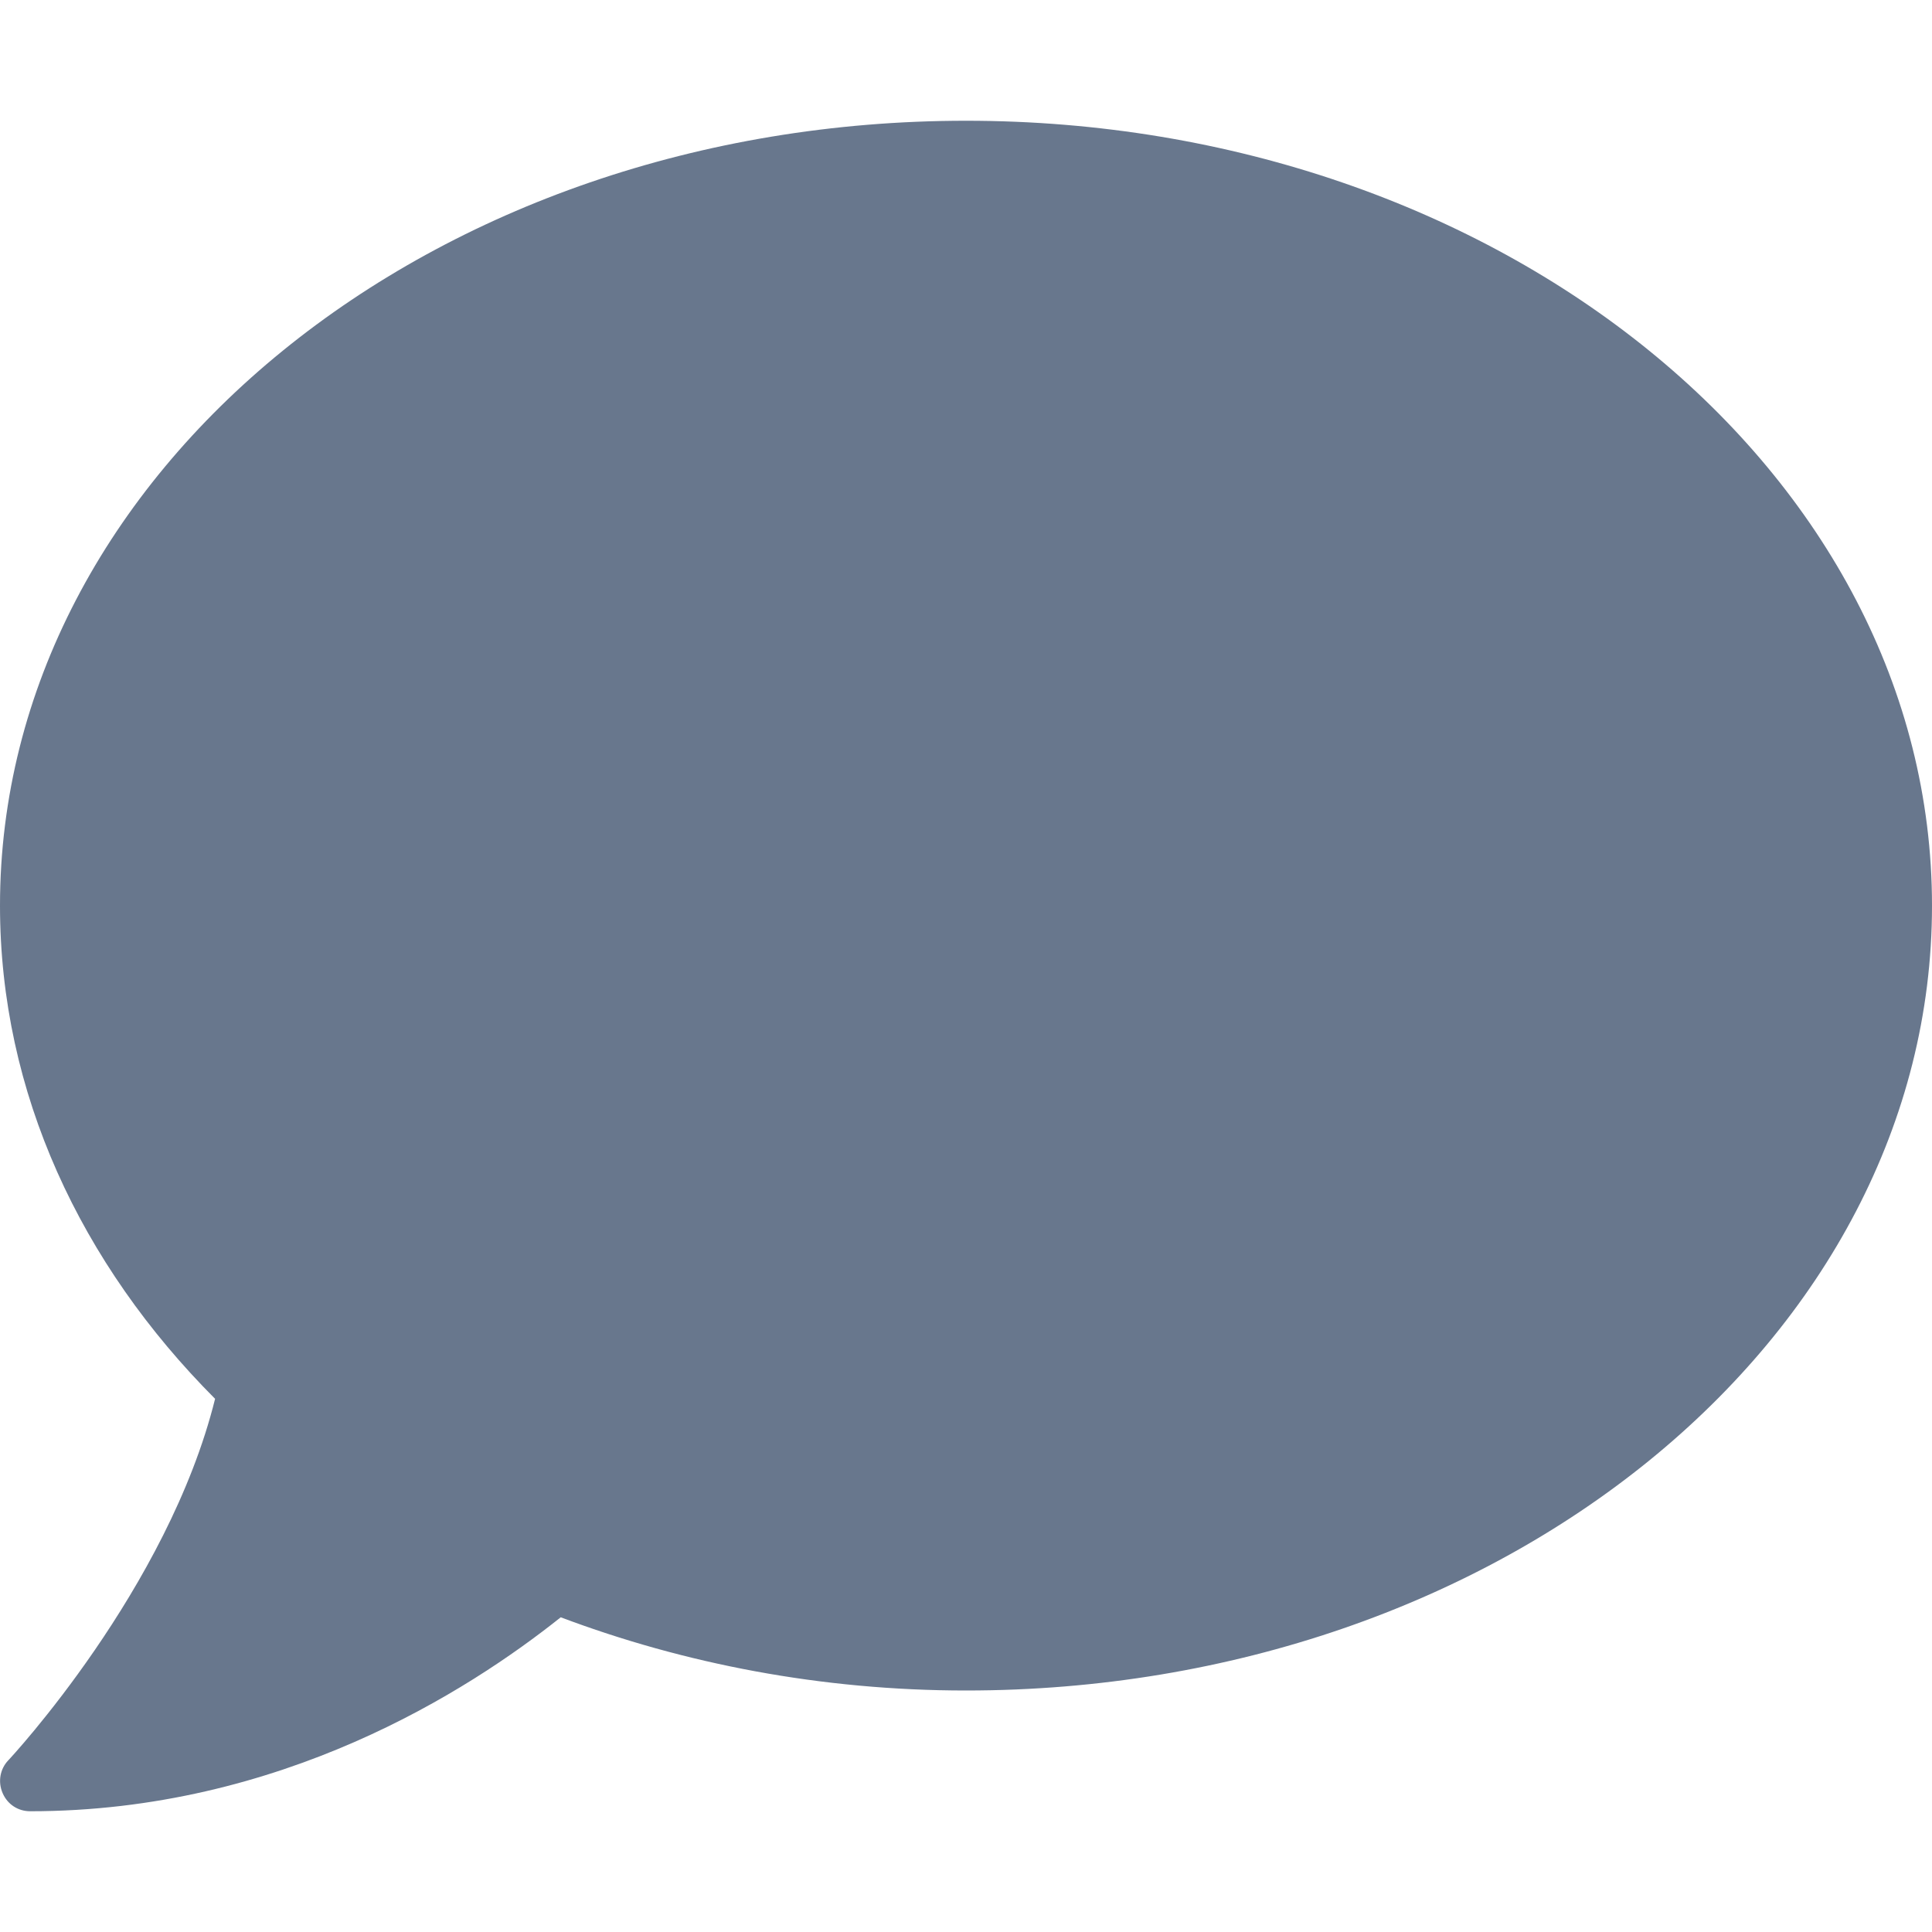
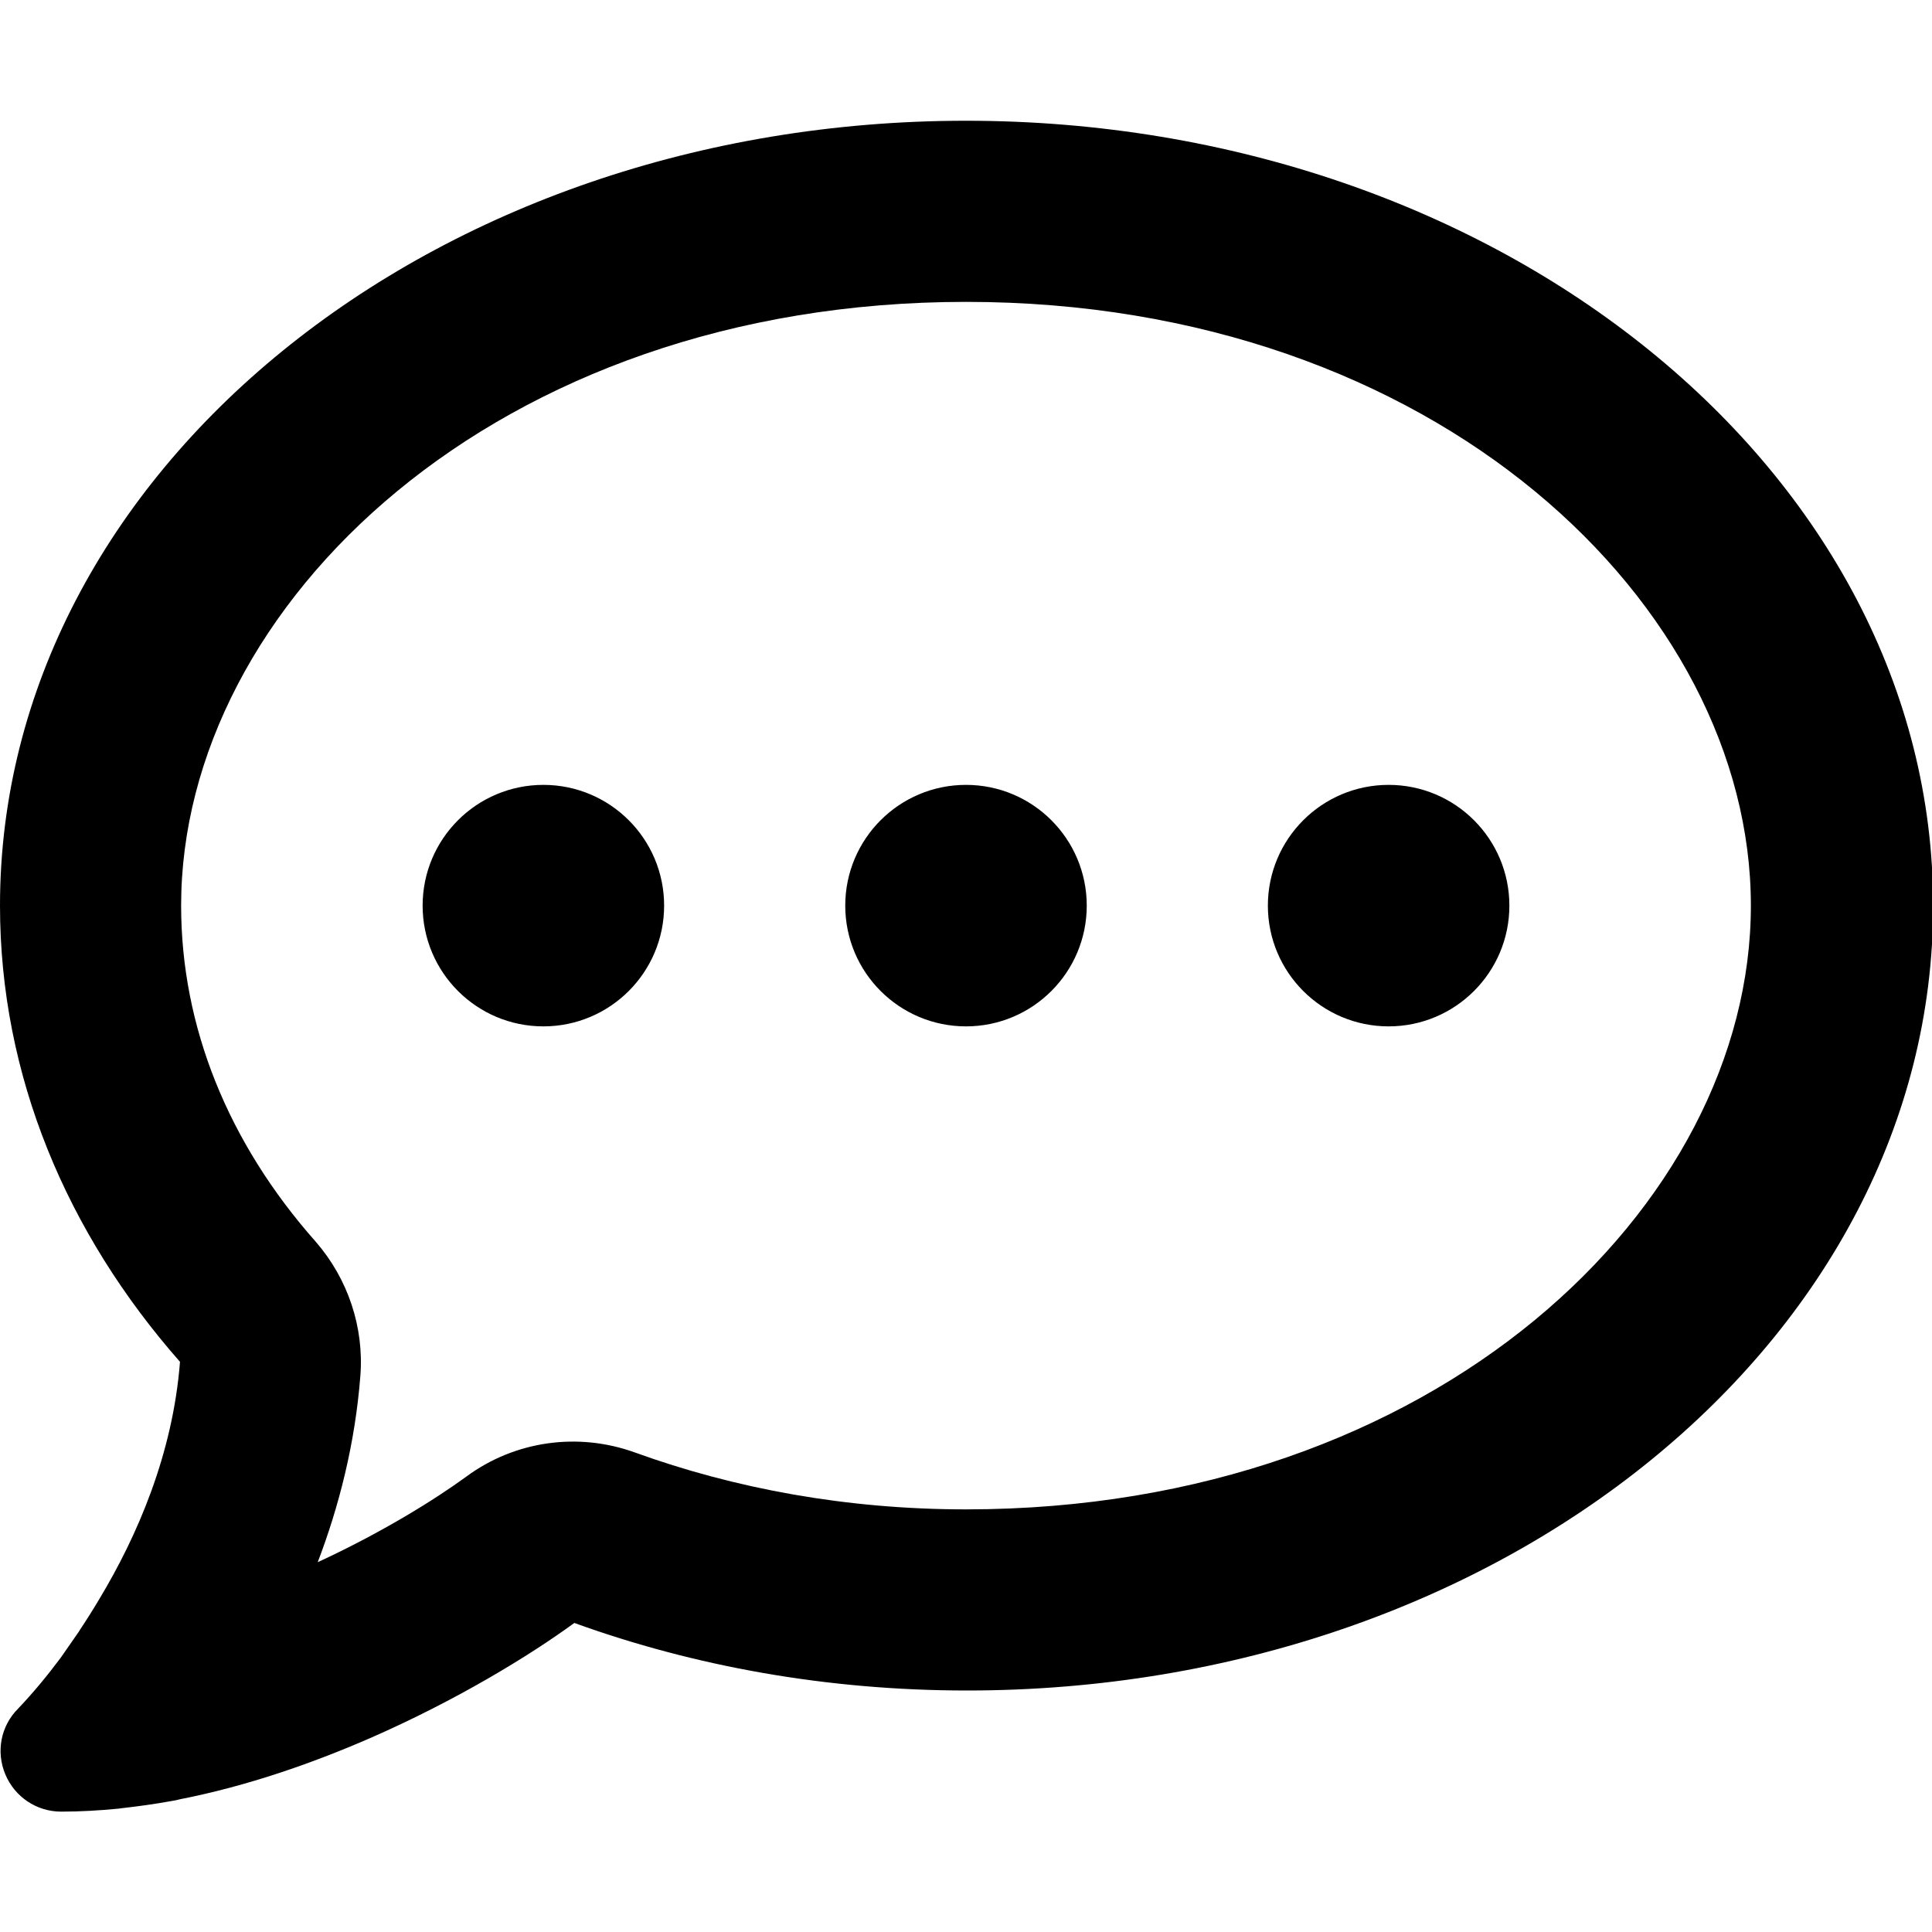
- <svg xmlns="http://www.w3.org/2000/svg" aria-hidden="true" focusable="false" role="img" viewBox="0 0 512 512" height="34" width="34">
-   <path fill="#68778d" d="M256 32C114.6 32 0 125.1 0 240c0 49.6 21.4 95 57 130.7C44.5 421.1 2.7 466 2.2 466.5c-2.2 2.3-2.8 5.7-1.5 8.7S4.8 480 8 480c66.3 0 116-31.8 140.6-51.4 32.7 12.3 69 19.4 107.4 19.4 141.4 0 256-93.1 256-208S397.4 32 256 32z" />
+ <svg xmlns="http://www.w3.org/2000/svg" viewBox="0 0 512 512">
+   <path d="M168.2 384.9c-15-5.4-31.7-3.1-44.6 6.4c-8.2 6-22.3 14.8-39.4 22.7c5.6-14.7 9.9-31.3 11.3-49.4c1-12.9-3.3-25.7-11.8-35.5C60.4 302.8 48 272 48 240c0-79.5 83.3-160 208-160s208 80.5 208 160s-83.3 160-208 160c-31.6 0-61.3-5.5-87.8-15.1zM26.3 423.8c-1.6 2.7-3.3 5.4-5.1 8.1l-.3 .5c-1.6 2.3-3.2 4.6-4.8 6.9c-3.5 4.7-7.3 9.3-11.3 13.5c-4.6 4.6-5.9 11.4-3.4 17.4c2.5 6 8.3 9.9 14.8 9.9c5.1 0 10.2-.3 15.3-.8l.7-.1c4.4-.5 8.8-1.1 13.2-1.9c.8-.1 1.6-.3 2.4-.5c17.8-3.5 34.9-9.5 50.1-16.1c22.9-10 42.4-21.9 54.3-30.6c31.8 11.5 67 17.9 104.1 17.9c141.4 0 256-93.1 256-208S397.4 32 256 32S0 125.1 0 240c0 45.1 17.7 86.8 47.7 120.9c-1.9 24.5-11.4 46.3-21.4 62.9zM144 272a32 32 0 1 0 0-64 32 32 0 1 0 0 64zm144-32a32 32 0 1 0 -64 0 32 32 0 1 0 64 0zm80 32a32 32 0 1 0 0-64 32 32 0 1 0 0 64z" />
</svg>
